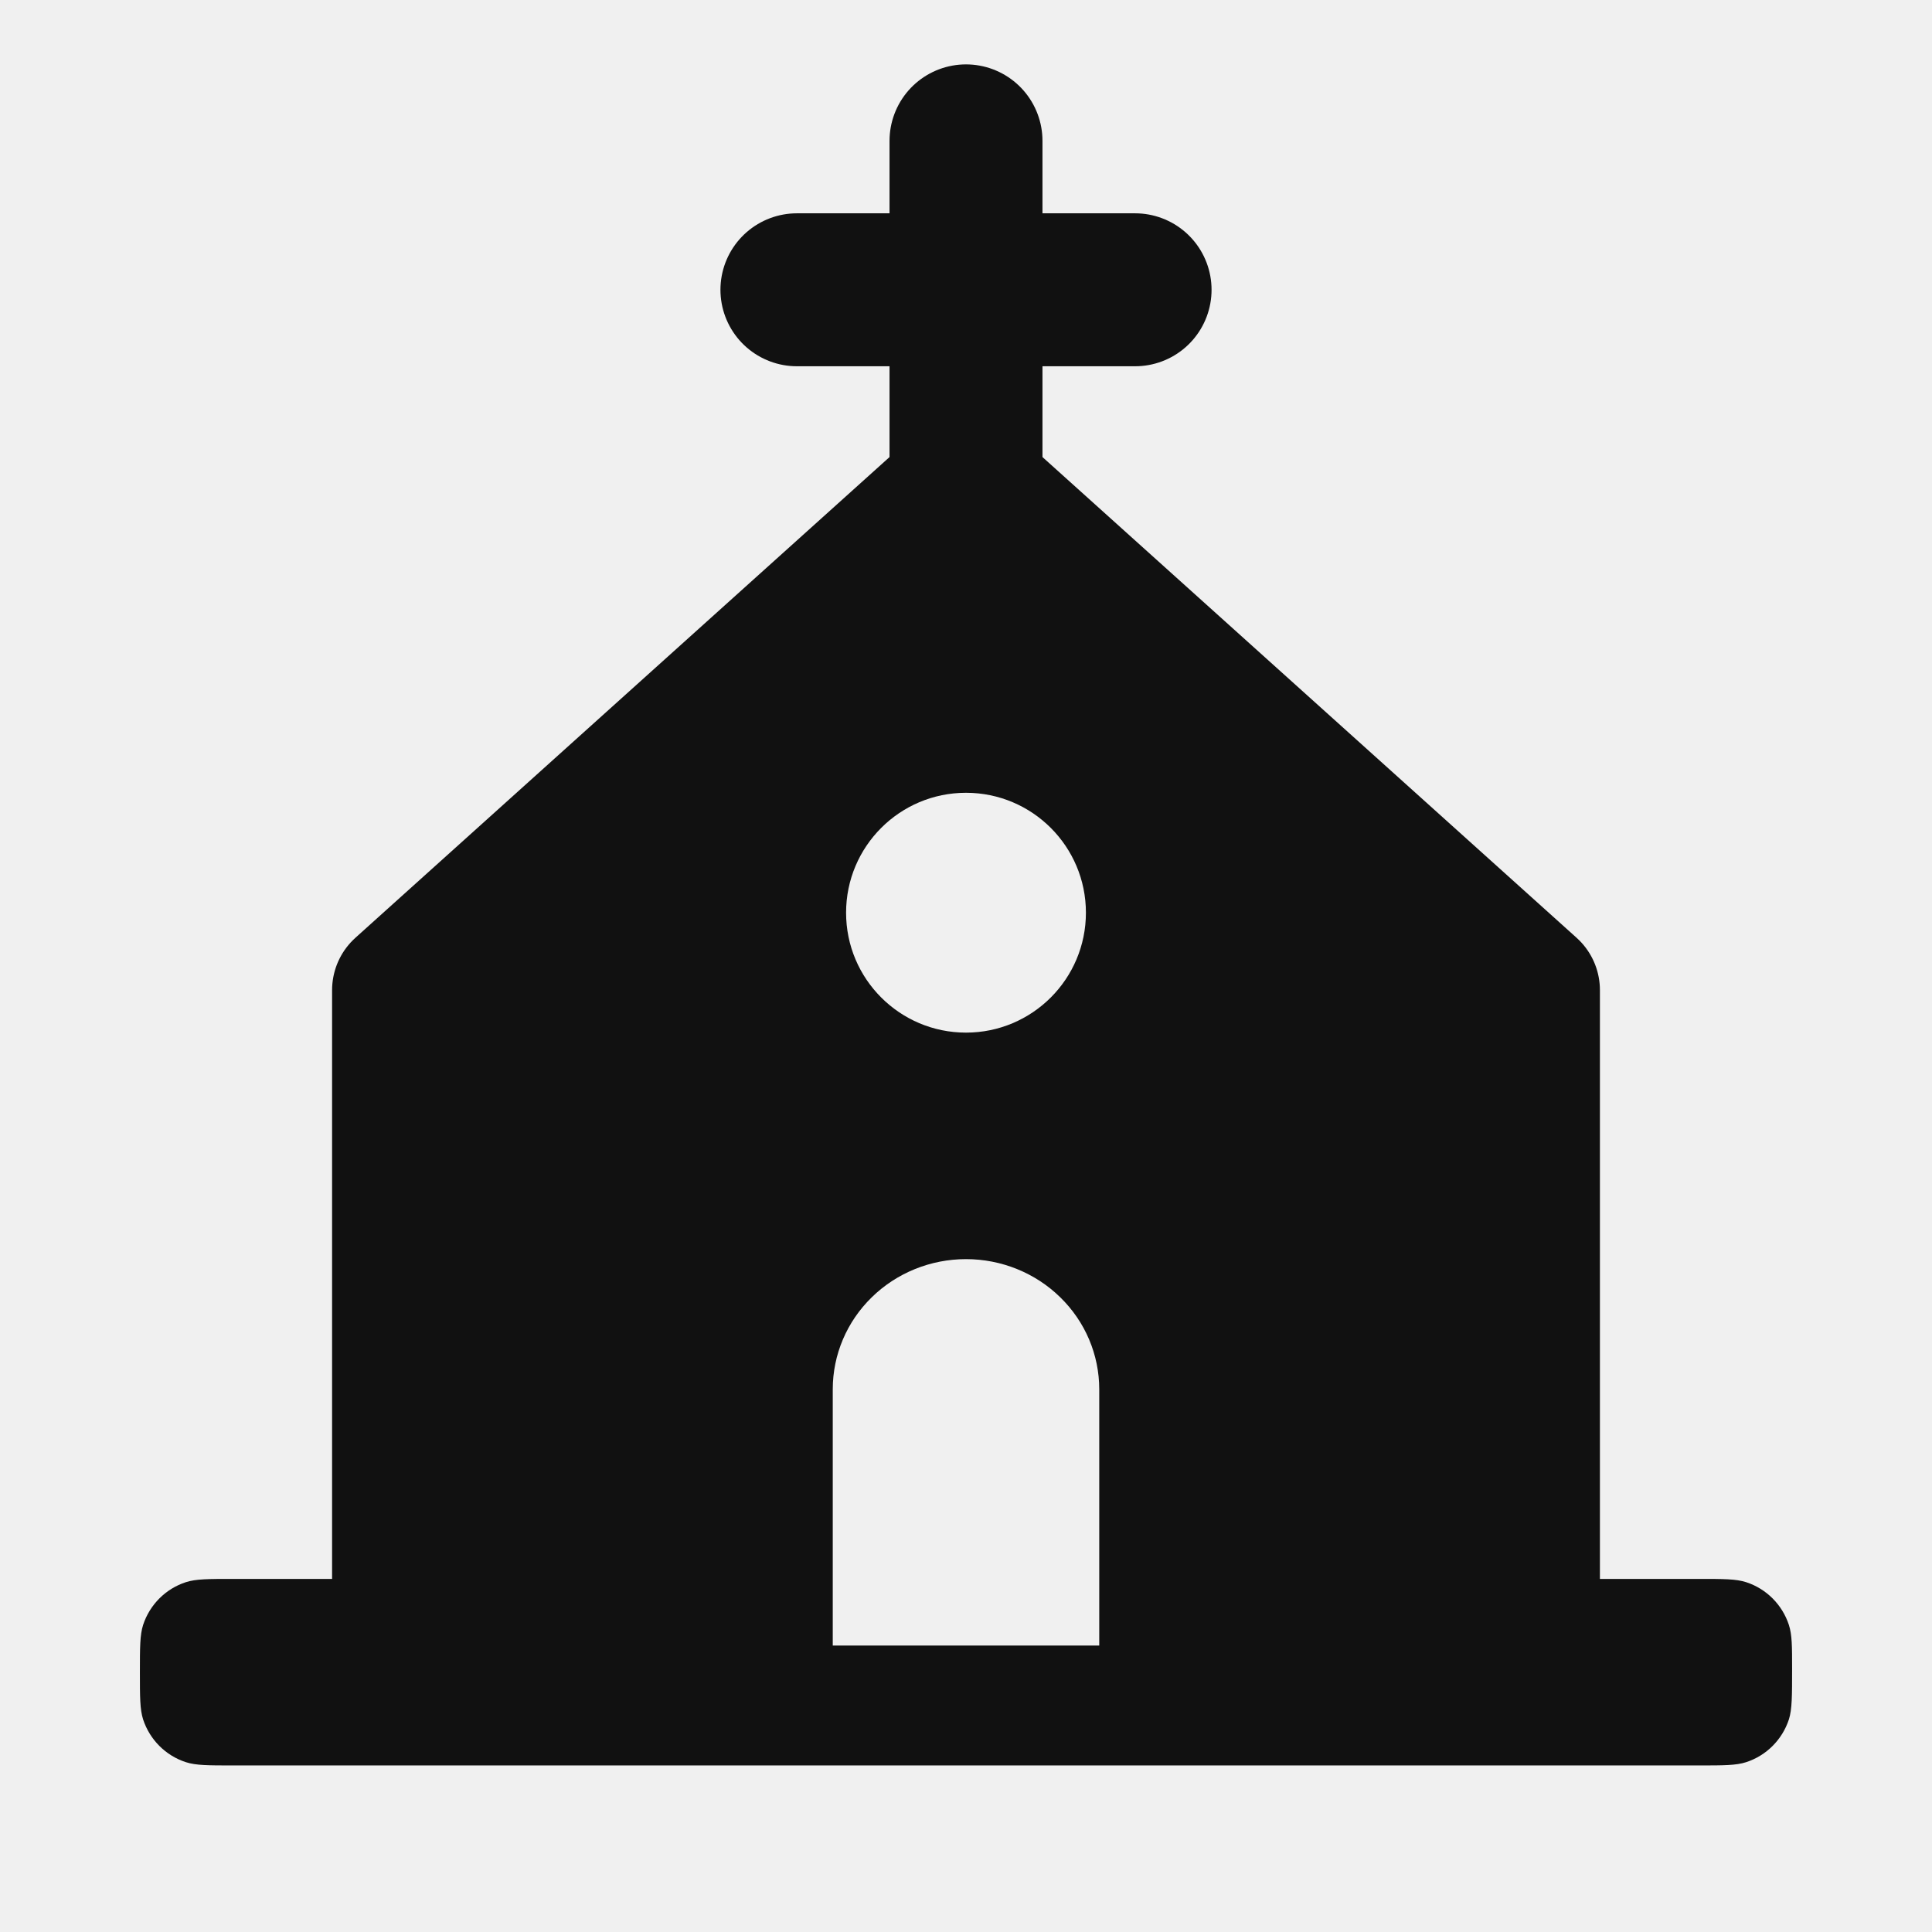
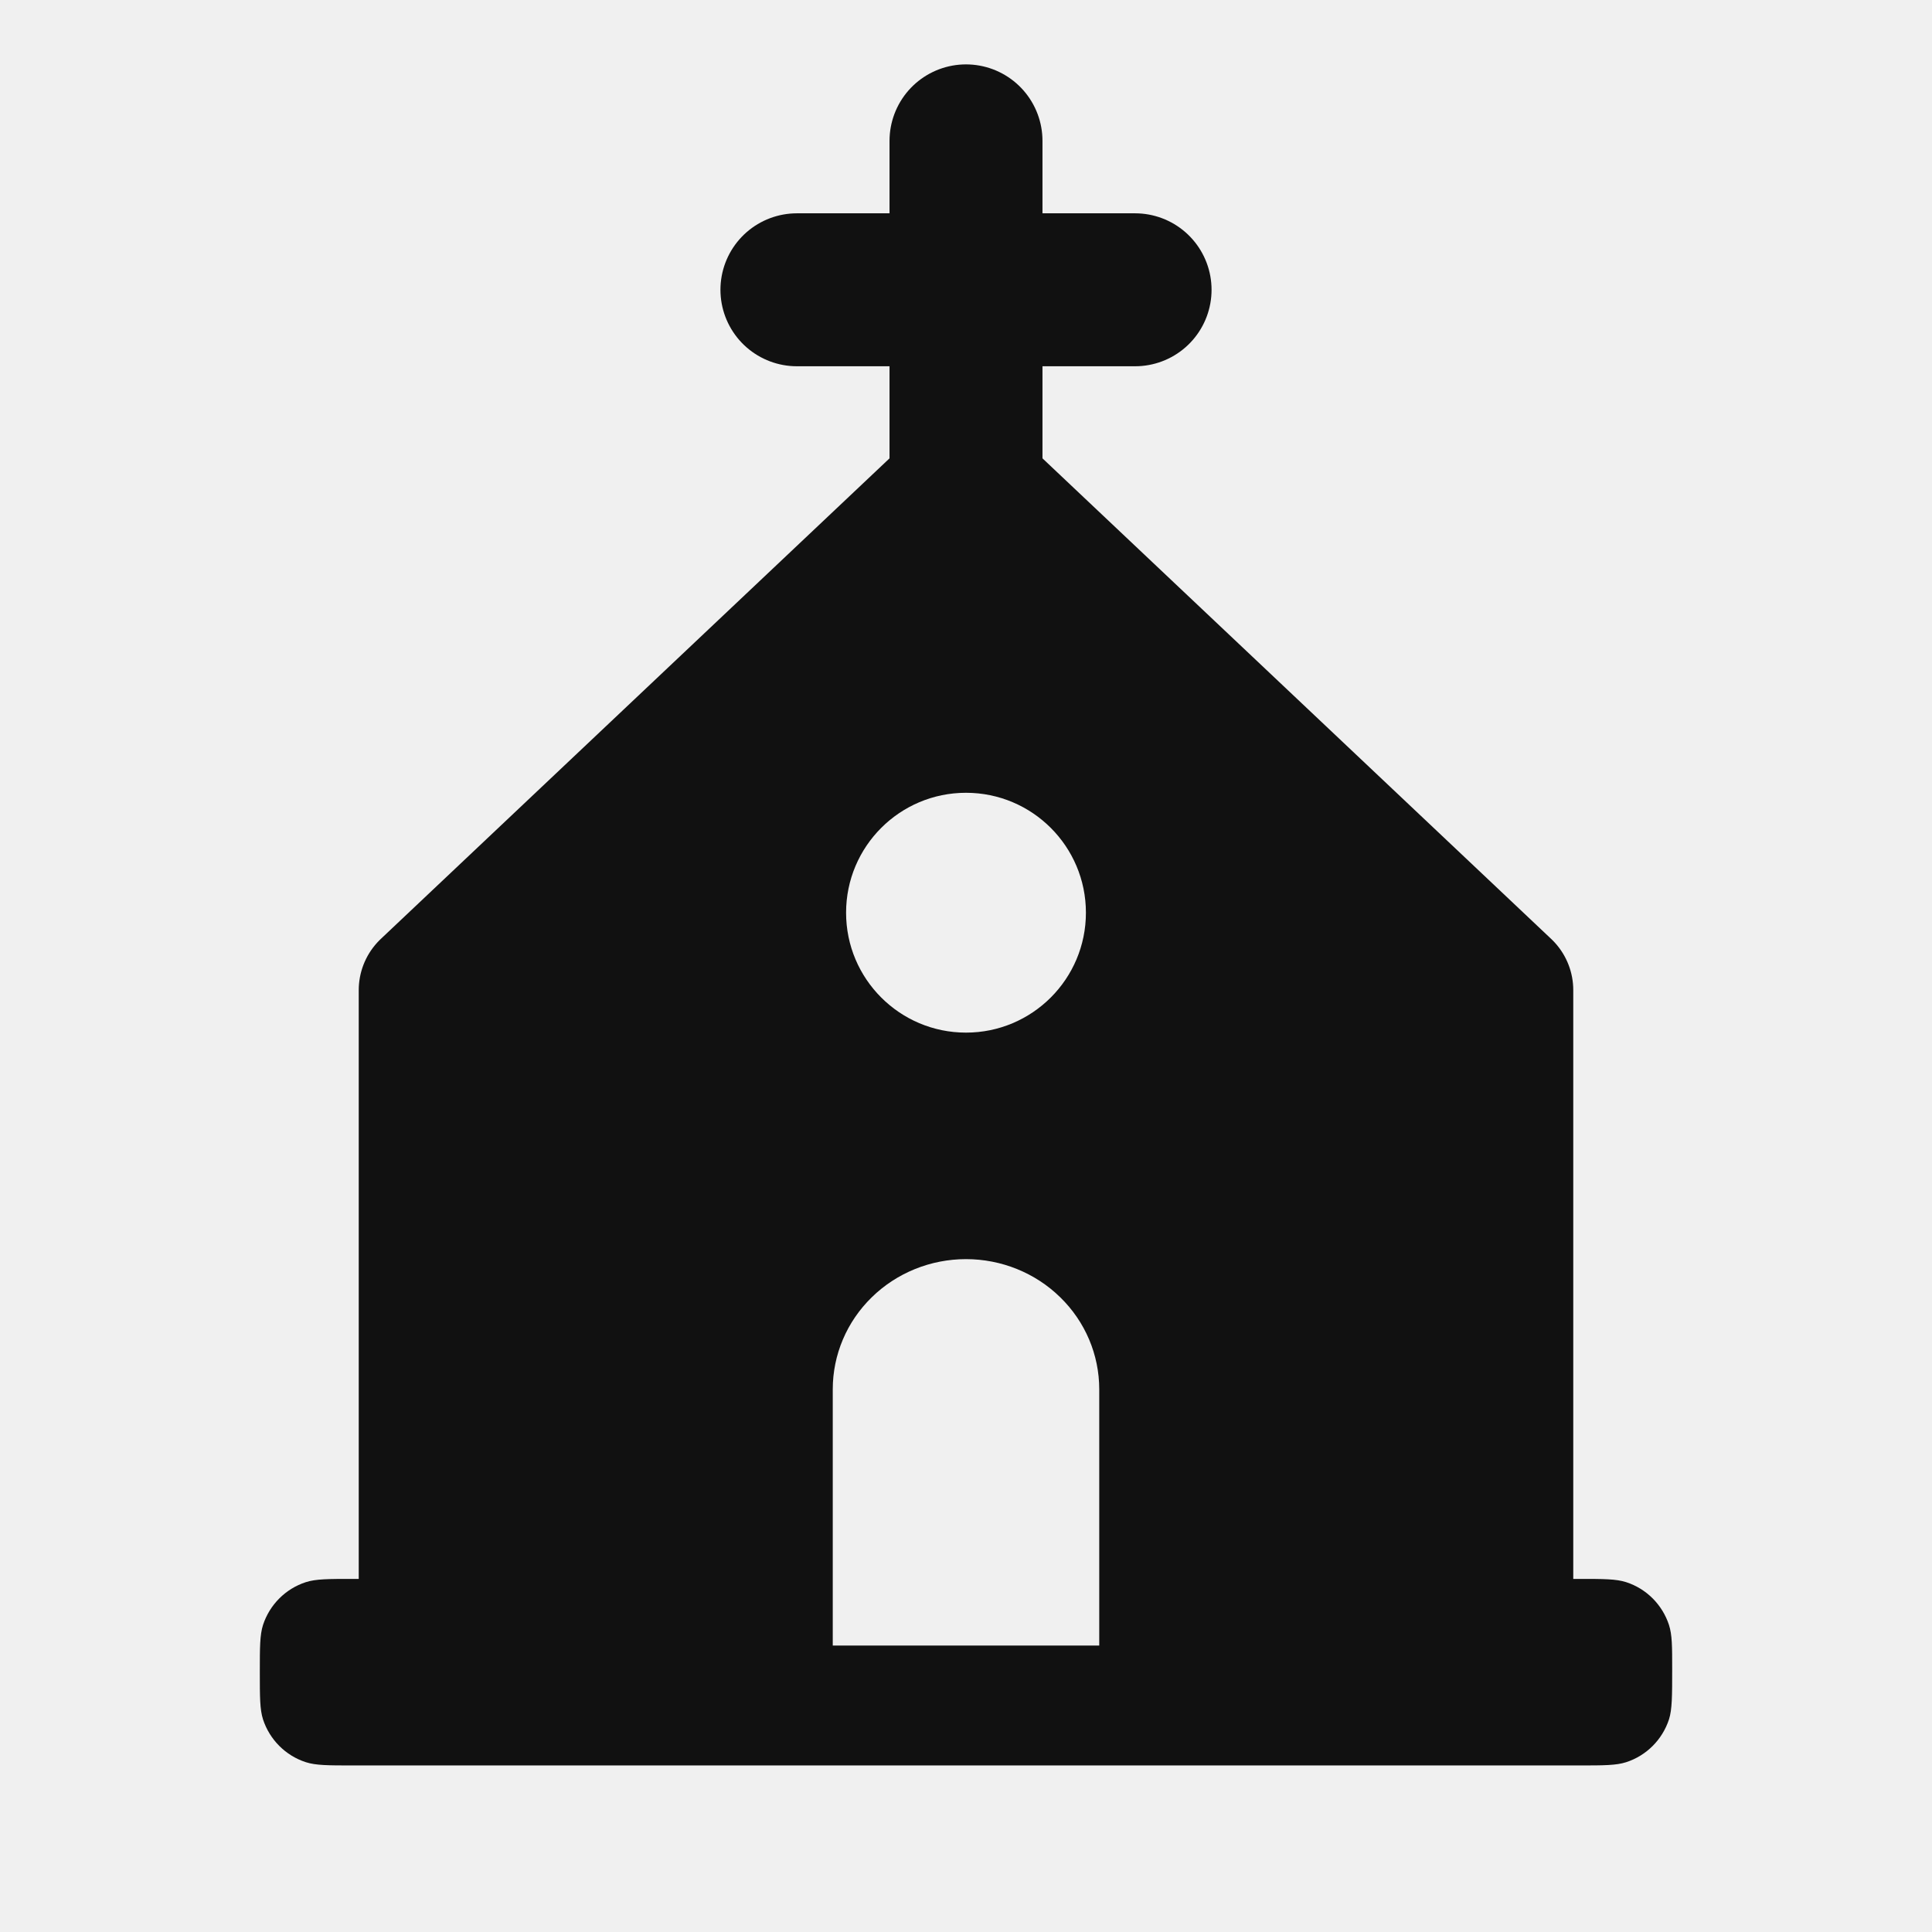
<svg xmlns="http://www.w3.org/2000/svg" width="48" height="48" viewBox="0 0 48 48" fill="none">
-   <g transform="translate(24 0) scale(0.331034) translate(-1442.00 -73.5)">
-     <mask id="histoire-m0" style="mask-type:luminance" maskUnits="userSpaceOnUse" x="1369" y="73" width="146" height="146">
-       <path d="M1514.5 73.5H1369.5V218.5H1514.5V73.5Z" fill="white" />
-       <path d="M1432 197V177.768C1432 175.178 1433.05 172.693 1434.93 170.861C1436.8 169.029 1439.35 168 1442 168C1444.65 168 1447.2 169.029 1449.07 170.861C1450.95 172.693 1452 175.178 1452 177.768V197H1432Z" fill="black" />
-       <path d="M1442 151C1446.97 151 1451 146.971 1451 142C1451 137.029 1446.97 133 1442 133C1437.03 133 1433 137.029 1433 142C1433 146.971 1437.03 151 1442 151Z" fill="black" />
+   <g transform="translate(24 0) scale(0.331034) translate(-1432.50 -73.5)">
+     <mask id="histoire-m0" style="mask-type:luminance" maskUnits="userSpaceOnUse" x="1360" y="73" width="145" height="146">
+       <path d="M1505 73.5H1360V218.5H1505V73.5Z" fill="white" />
+       <path d="M1422.5 197V177.768C1422.5 175.178 1423.55 172.693 1425.43 170.861C1427.3 169.029 1429.85 168 1432.5 168C1435.15 168 1437.7 169.029 1439.57 170.861C1441.45 172.693 1442.5 175.178 1442.5 177.768V197H1422.5Z" fill="black" />
+       <path d="M1432.5 151C1437.47 151 1441.5 146.971 1441.5 142C1441.5 137.029 1437.47 133 1432.5 133C1427.53 133 1423.5 137.029 1423.5 142C1423.5 146.971 1427.53 151 1432.5 151Z" fill="black" />
    </mask>
    <g mask="url(#histoire-m0)">
-       <path d="M1399.71 200.375V147.812L1442 109.75L1484.29 147.812V200.375H1399.71Z" fill="#111111" stroke-width="10.573" stroke-linecap="round" stroke-linejoin="round" stroke="#111111" />
-       <path d="M1442 111.26V84.072M1429.31 95.249H1454.69" stroke-width="11.479" stroke-linecap="round" stroke-linejoin="round" stroke="#111111" />
-       <path d="M1497 192H1387C1385.14 192 1384.21 192 1383.45 192.245C1381.93 192.739 1380.74 193.933 1380.24 195.455C1380 196.208 1380 197.139 1380 199C1380 200.861 1380 201.792 1380.24 202.545C1380.74 204.067 1381.93 205.261 1383.45 205.755C1384.21 206 1385.14 206 1387 206H1497C1498.86 206 1499.79 206 1500.55 205.755C1502.07 205.261 1503.26 204.067 1503.76 202.545C1504 201.792 1504 200.774 1504 198.739C1504 197.052 1504 196.208 1503.76 195.455C1503.26 193.933 1502.07 192.739 1500.55 192.245C1499.79 192 1498.86 192 1497 192Z" fill="#111111" />
+       <path d="M1392.21 200.375V147.812L1432.5 109.75L1472.79 147.812V200.375H1392.21Z" fill="#111111" stroke-width="10.573" stroke-linecap="round" stroke-linejoin="round" stroke="#111111" />
+       <path d="M1432.5 111.26V84.072M1419.81 95.249H1445.19" stroke-width="11.479" stroke-linecap="round" stroke-linejoin="round" stroke="#111111" />
+       <path d="M1478.5 192H1386.5C1384.64 192 1383.71 192 1382.95 192.245C1381.43 192.739 1380.24 193.933 1379.74 195.455C1379.5 196.208 1379.5 197.139 1379.5 199C1379.5 200.861 1379.5 201.792 1379.74 202.545C1380.24 204.067 1381.43 205.261 1382.95 205.755C1383.71 206 1384.64 206 1386.5 206H1478.5C1480.36 206 1481.29 206 1482.05 205.755C1483.57 205.261 1484.76 204.067 1485.26 202.545C1485.5 201.792 1485.5 200.774 1485.5 198.739C1485.5 197.052 1485.5 196.208 1485.26 195.455C1484.76 193.933 1483.57 192.739 1482.05 192.245C1481.29 192 1480.36 192 1478.5 192Z" fill="#111111" />
    </g>
  </g>
</svg>
